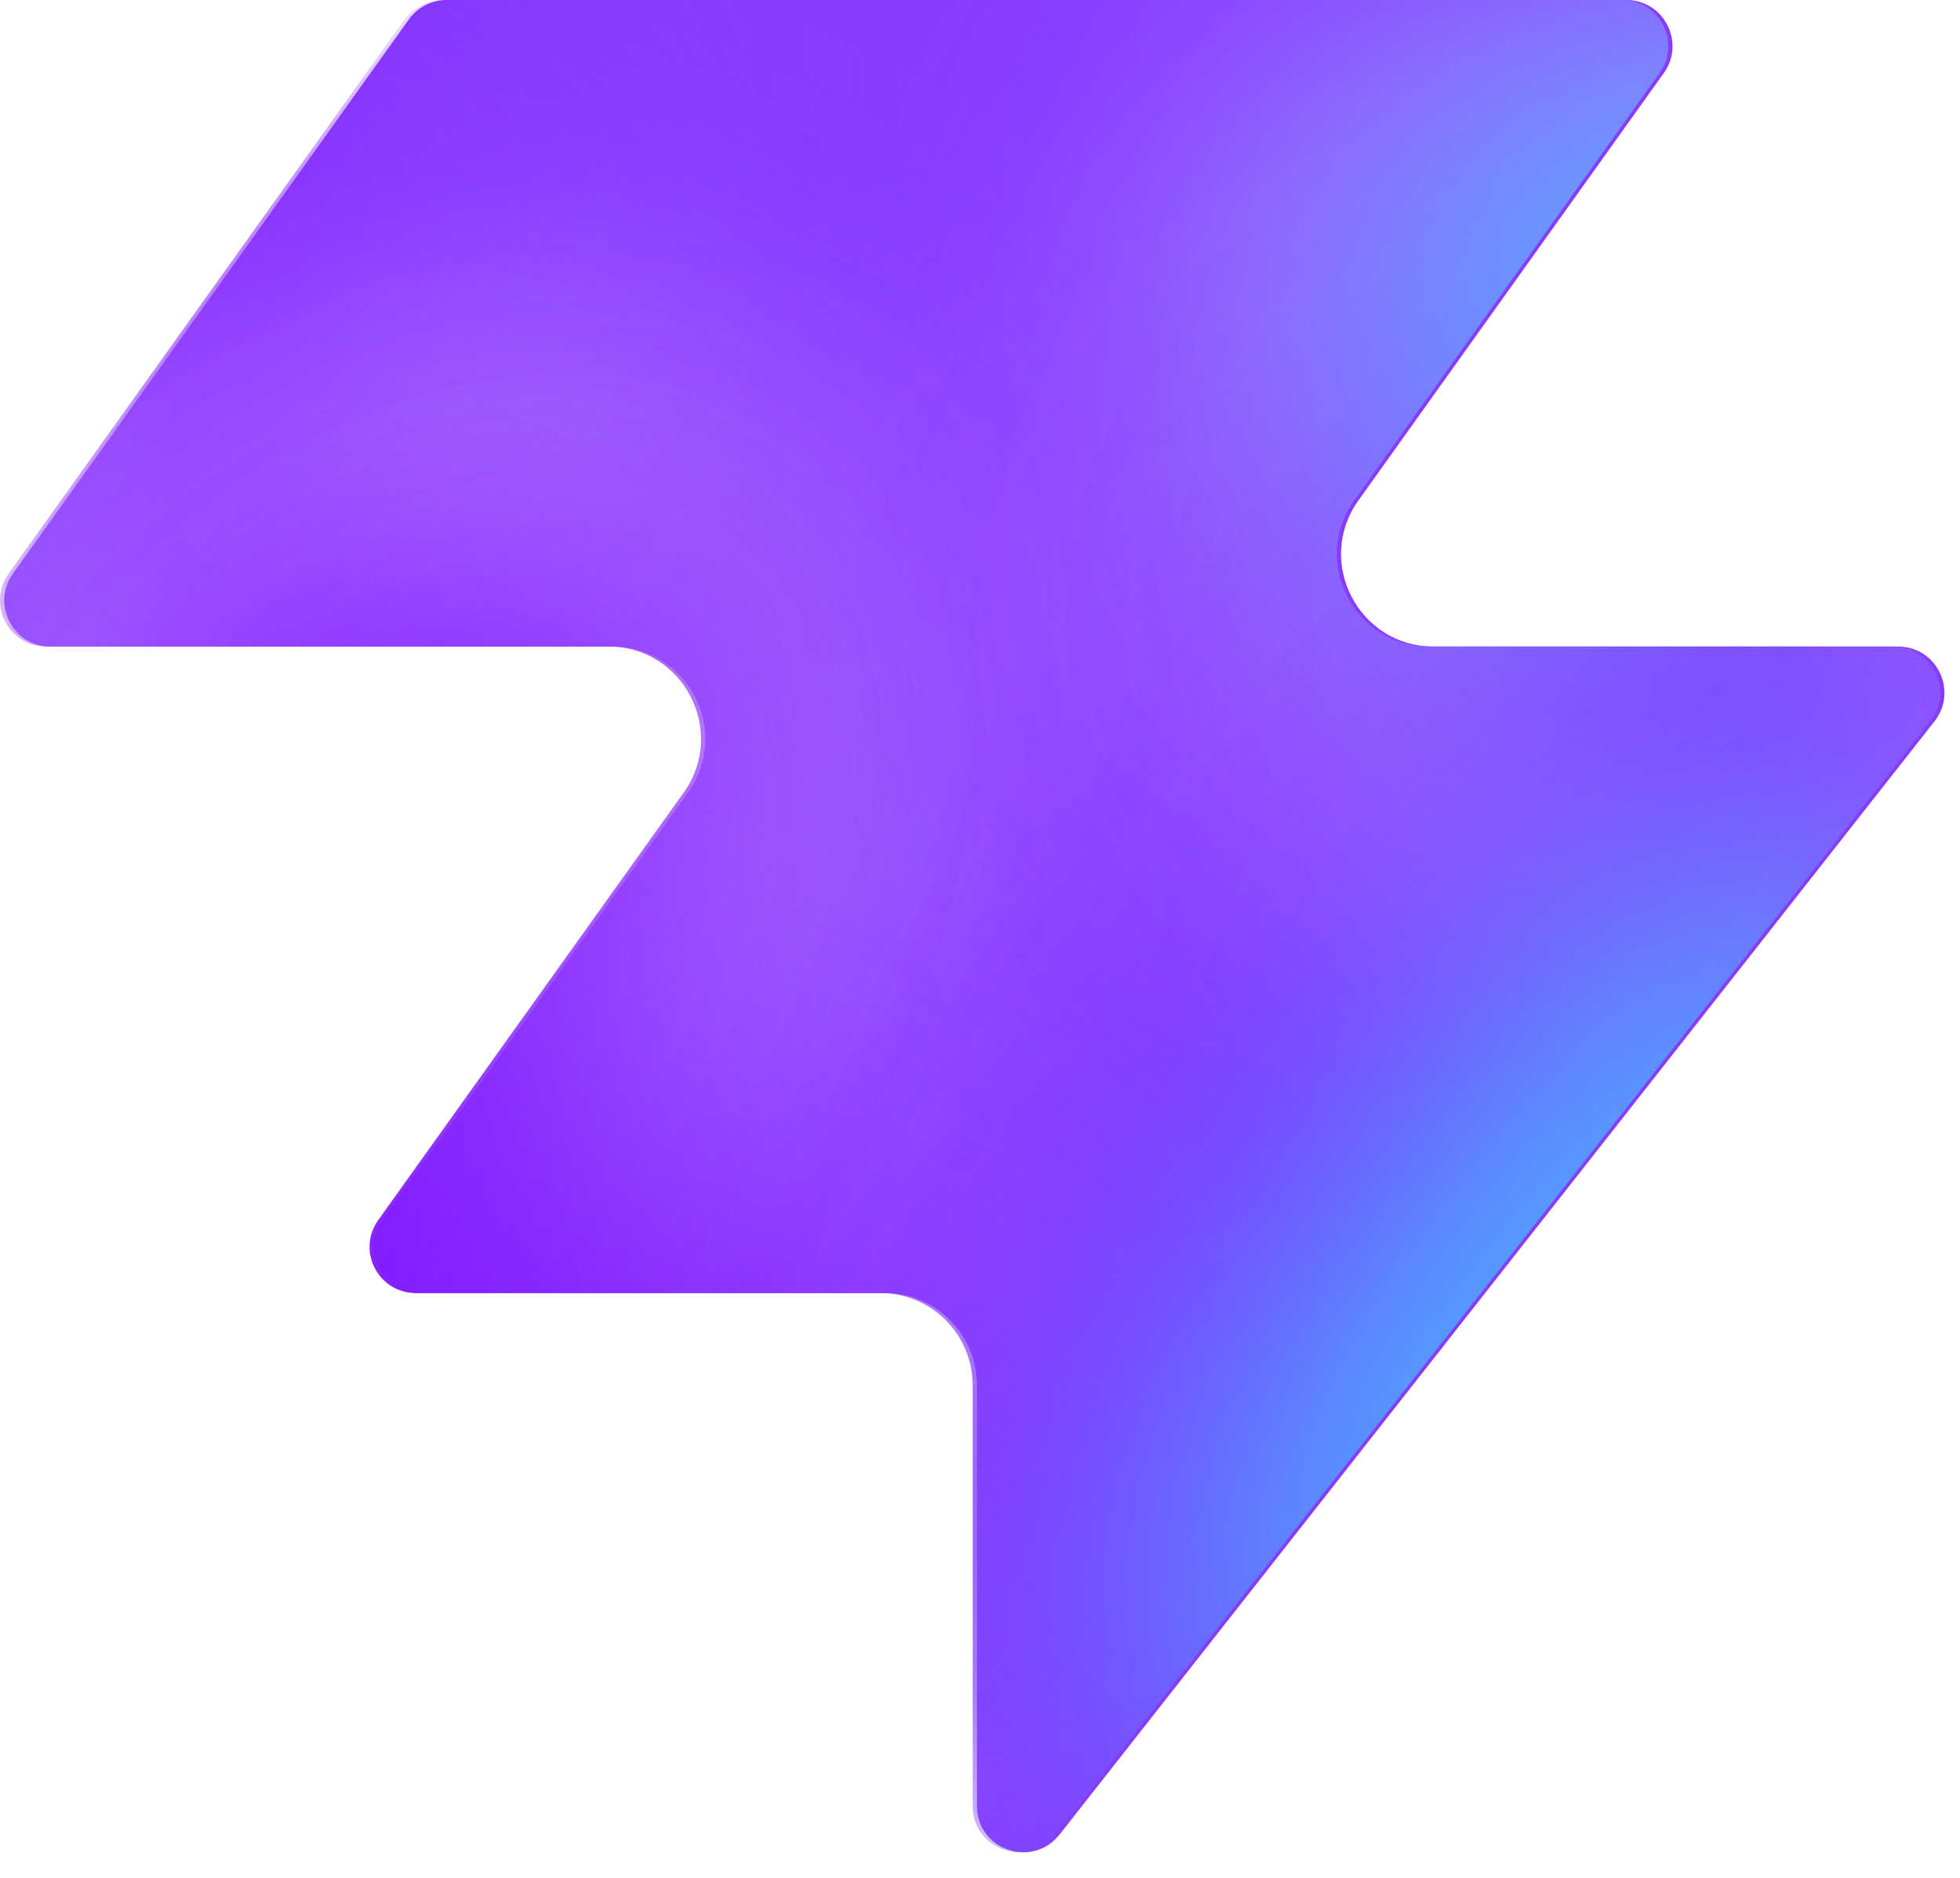
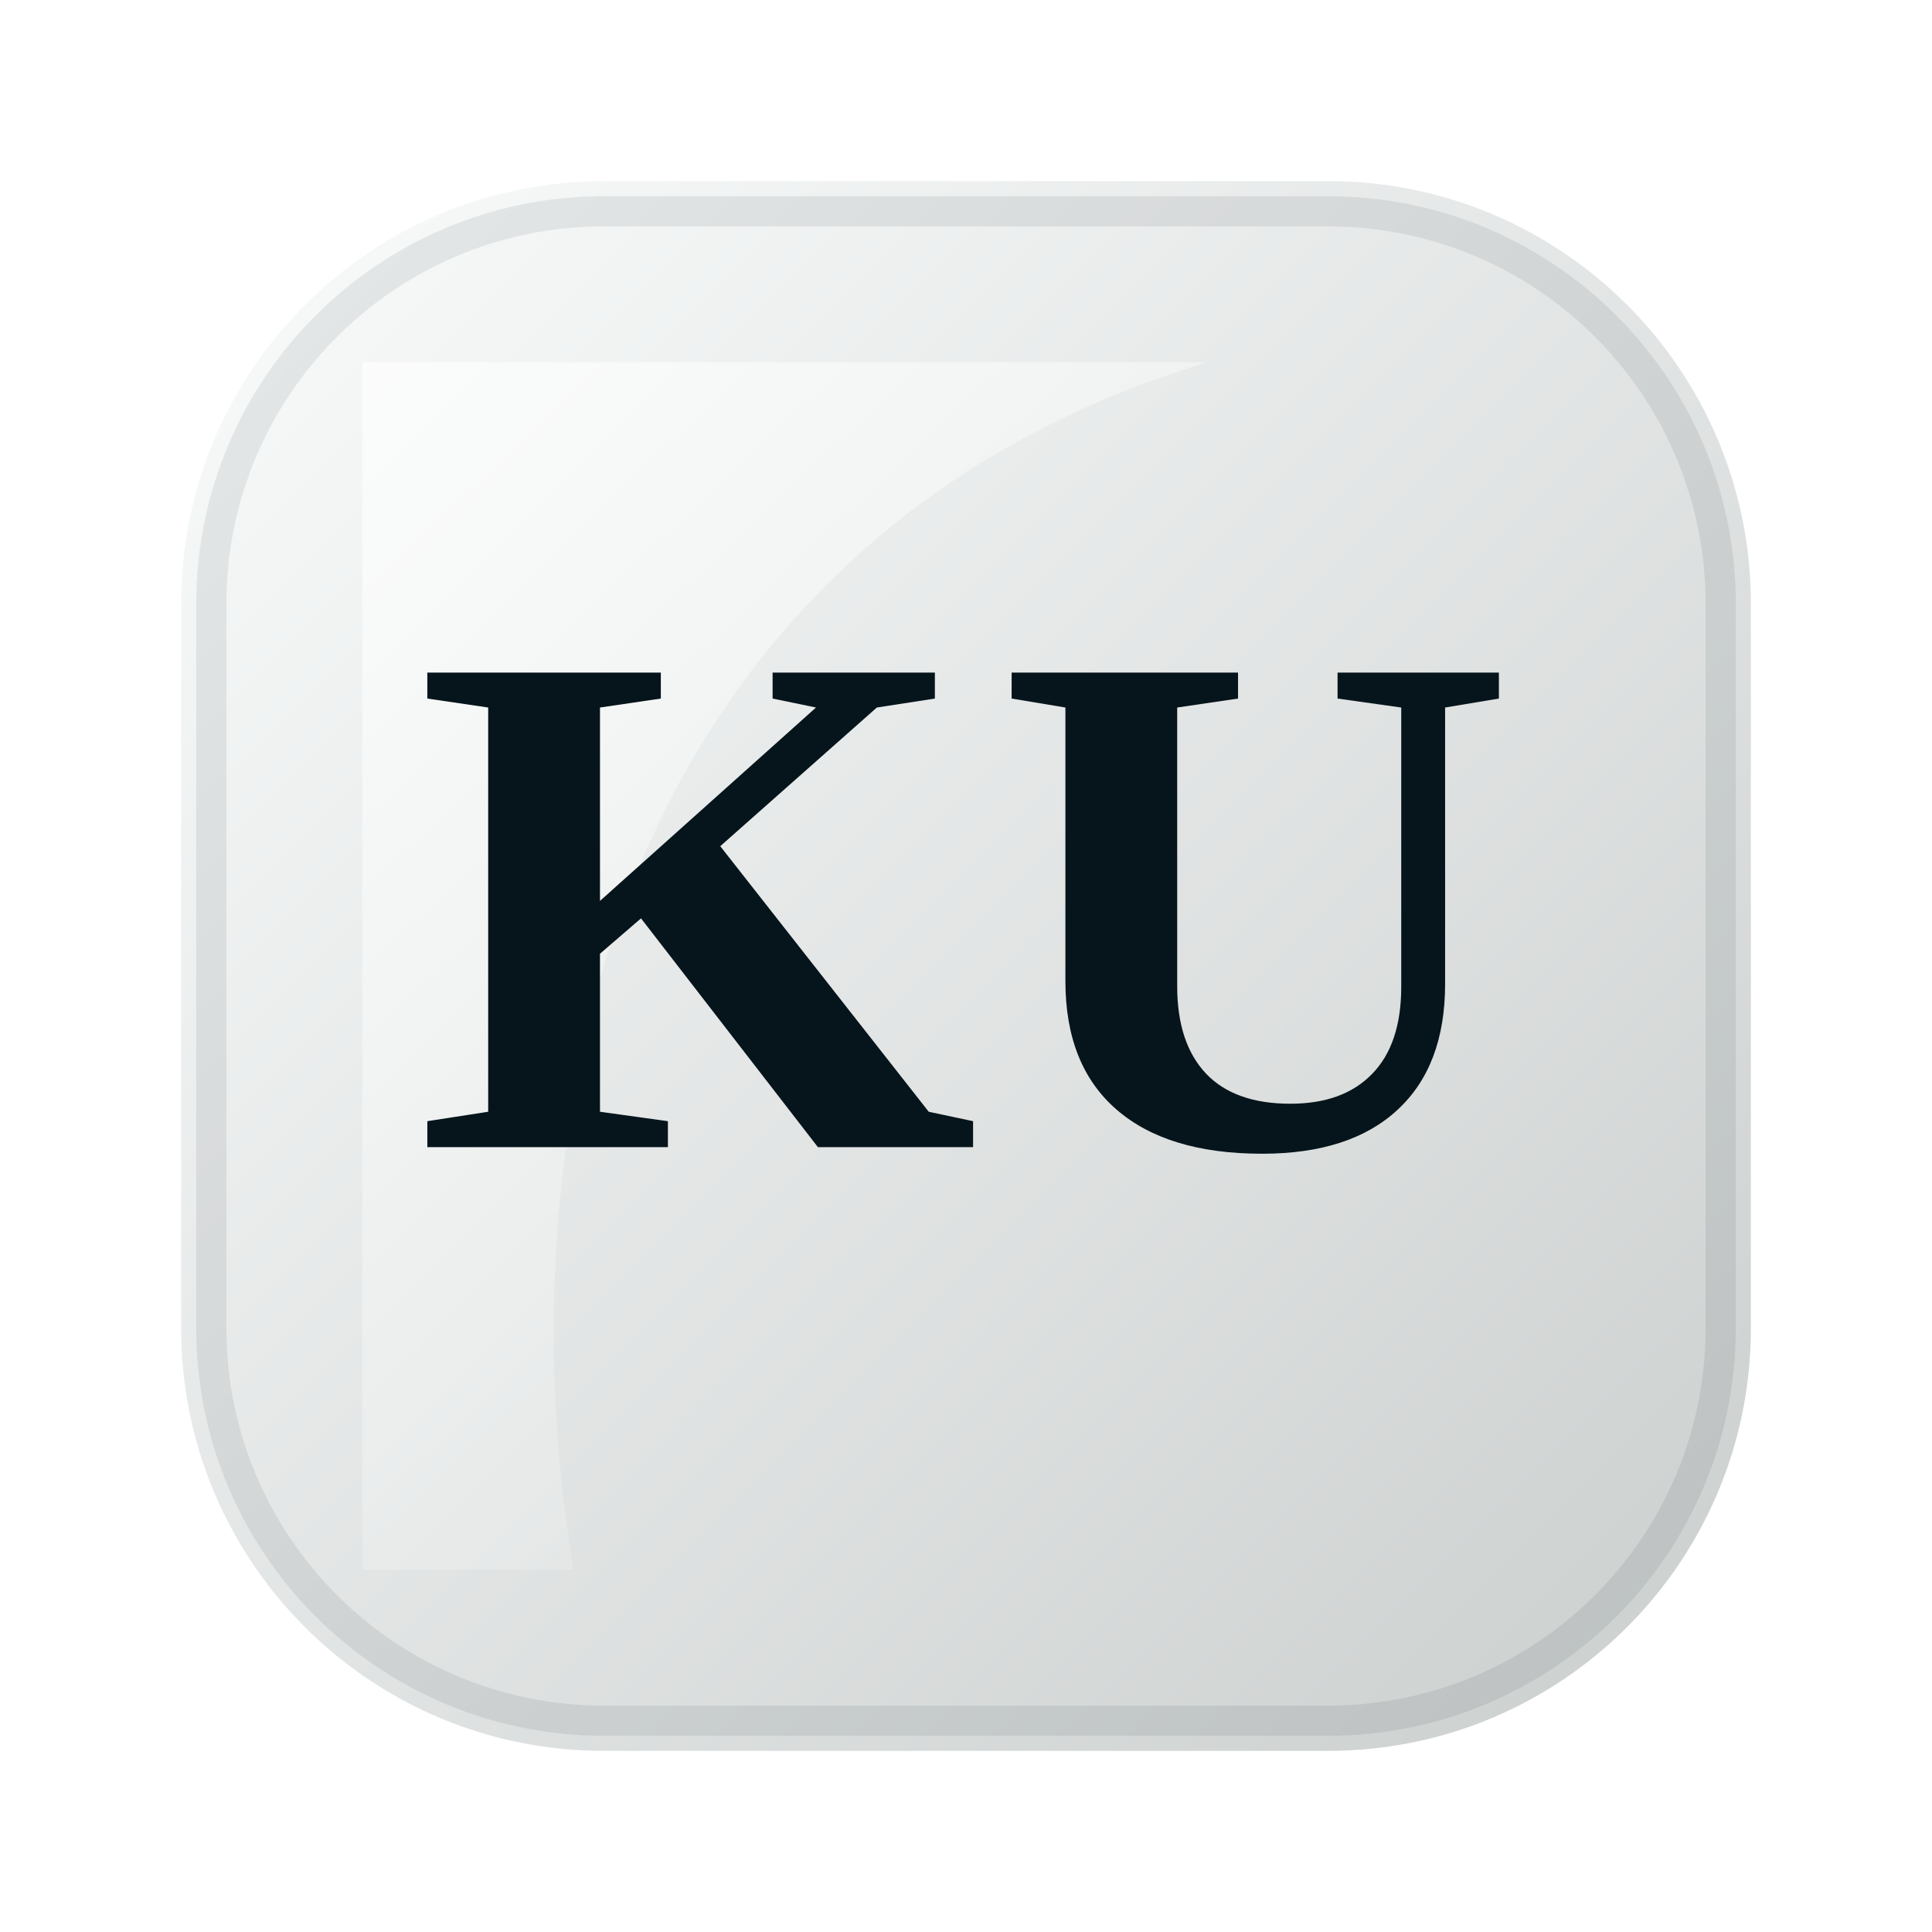
- <svg xmlns="http://www.w3.org/2000/svg" width="48" height="46" fill="none" viewBox="0 0 48 46">
-   <path fill="#863bff" d="M25.946 44.938c-.664.845-2.021.375-2.021-.698V33.937a2.26 2.26 0 0 0-2.262-2.262H10.287c-.92 0-1.456-1.04-.92-1.788l7.48-10.471c1.07-1.497 0-3.578-1.842-3.578H1.237c-.92 0-1.456-1.04-.92-1.788L10.013.474c.214-.297.556-.474.92-.474h28.894c.92 0 1.456 1.04.92 1.788l-7.48 10.471c-1.07 1.498 0 3.579 1.842 3.579h11.377c.943 0 1.473 1.088.89 1.83L25.947 44.94z" style="fill:#863bff;fill:color(display-p3 .525 .23 1);fill-opacity:1" />
-   <mask id="a" width="48" height="46" x="0" y="0" maskUnits="userSpaceOnUse" style="mask-type:alpha">
-     <path fill="#000" d="M25.842 44.938c-.664.844-2.021.375-2.021-.698V33.937a2.26 2.26 0 0 0-2.262-2.262H10.183c-.92 0-1.456-1.04-.92-1.788l7.48-10.471c1.07-1.498 0-3.579-1.842-3.579H1.133c-.92 0-1.456-1.04-.92-1.787L9.91.473c.214-.297.556-.474.92-.474h28.894c.92 0 1.456 1.04.92 1.788l-7.48 10.471c-1.07 1.498 0 3.578 1.842 3.578h11.377c.943 0 1.473 1.088.89 1.832L25.843 44.94z" style="fill:#000;fill-opacity:1" />
-   </mask>
-   <g mask="url(#a)">
-     <g filter="url(#b)">
-       <ellipse cx="5.508" cy="14.704" fill="#ede6ff" rx="5.508" ry="14.704" style="fill:#ede6ff;fill:color(display-p3 .927 .903 1);fill-opacity:1" transform="matrix(.00324 1 1 -.00324 -4.47 31.516)" />
-     </g>
-     <g filter="url(#c)">
-       <ellipse cx="10.399" cy="29.851" fill="#ede6ff" rx="10.399" ry="29.851" style="fill:#ede6ff;fill:color(display-p3 .927 .903 1);fill-opacity:1" transform="matrix(.00324 1 1 -.00324 -39.328 7.883)" />
-     </g>
-     <g filter="url(#d)">
-       <ellipse cx="5.508" cy="30.487" fill="#7e14ff" rx="5.508" ry="30.487" style="fill:#7e14ff;fill:color(display-p3 .492 .077 1);fill-opacity:1" transform="rotate(89.814 -25.913 -14.639)scale(1 -1)" />
-     </g>
-     <g filter="url(#e)">
-       <ellipse cx="5.508" cy="30.599" fill="#7e14ff" rx="5.508" ry="30.599" style="fill:#7e14ff;fill:color(display-p3 .492 .077 1);fill-opacity:1" transform="rotate(89.814 -32.644 -3.334)scale(1 -1)" />
-     </g>
-     <g filter="url(#f)">
-       <ellipse cx="5.508" cy="30.599" fill="#7e14ff" rx="5.508" ry="30.599" style="fill:#7e14ff;fill:color(display-p3 .492 .077 1);fill-opacity:1" transform="matrix(.00324 1 1 -.00324 -34.34 30.47)" />
-     </g>
-     <g filter="url(#g)">
-       <ellipse cx="14.072" cy="22.078" fill="#ede6ff" rx="14.072" ry="22.078" style="fill:#ede6ff;fill:color(display-p3 .927 .903 1);fill-opacity:1" transform="rotate(93.35 24.506 48.493)scale(-1 1)" />
-     </g>
-     <g filter="url(#h)">
-       <ellipse cx="3.47" cy="21.501" fill="#7e14ff" rx="3.47" ry="21.501" style="fill:#7e14ff;fill:color(display-p3 .492 .077 1);fill-opacity:1" transform="rotate(89.009 28.708 47.59)scale(-1 1)" />
-     </g>
-     <g filter="url(#i)">
-       <ellipse cx="3.47" cy="21.501" fill="#7e14ff" rx="3.47" ry="21.501" style="fill:#7e14ff;fill:color(display-p3 .492 .077 1);fill-opacity:1" transform="rotate(89.009 28.708 47.59)scale(-1 1)" />
-     </g>
-     <g filter="url(#j)">
-       <ellipse cx=".387" cy="8.972" fill="#7e14ff" rx="4.407" ry="29.108" style="fill:#7e14ff;fill:color(display-p3 .492 .077 1);fill-opacity:1" transform="rotate(39.51 .387 8.972)" />
-     </g>
-     <g filter="url(#k)">
-       <ellipse cx="47.523" cy="-6.092" fill="#7e14ff" rx="4.407" ry="29.108" style="fill:#7e14ff;fill:color(display-p3 .492 .077 1);fill-opacity:1" transform="rotate(37.892 47.523 -6.092)" />
-     </g>
-     <g filter="url(#l)">
-       <ellipse cx="41.412" cy="6.333" fill="#47bfff" rx="5.971" ry="9.665" style="fill:#47bfff;fill:color(display-p3 .28 .748 1);fill-opacity:1" transform="rotate(37.892 41.412 6.333)" />
-     </g>
-     <g filter="url(#m)">
-       <ellipse cx="-1.879" cy="38.332" fill="#7e14ff" rx="4.407" ry="29.108" style="fill:#7e14ff;fill:color(display-p3 .492 .077 1);fill-opacity:1" transform="rotate(37.892 -1.88 38.332)" />
-     </g>
-     <g filter="url(#n)">
-       <ellipse cx="-1.879" cy="38.332" fill="#7e14ff" rx="4.407" ry="29.108" style="fill:#7e14ff;fill:color(display-p3 .492 .077 1);fill-opacity:1" transform="rotate(37.892 -1.88 38.332)" />
-     </g>
-     <g filter="url(#o)">
-       <ellipse cx="35.651" cy="29.907" fill="#7e14ff" rx="4.407" ry="29.108" style="fill:#7e14ff;fill:color(display-p3 .492 .077 1);fill-opacity:1" transform="rotate(37.892 35.651 29.907)" />
-     </g>
-     <g filter="url(#p)">
-       <ellipse cx="38.418" cy="32.4" fill="#47bfff" rx="5.971" ry="15.297" style="fill:#47bfff;fill:color(display-p3 .28 .748 1);fill-opacity:1" transform="rotate(37.892 38.418 32.4)" />
-     </g>
-   </g>
+ <svg xmlns="http://www.w3.org/2000/svg" width="64" height="64" viewBox="0 0 64 64" fill="none">
  <defs>
-     <filter id="b" width="60.045" height="41.654" x="-19.77" y="16.149" color-interpolation-filters="sRGB" filterUnits="userSpaceOnUse">
-       <feFlood flood-opacity="0" result="BackgroundImageFix" />
-       <feBlend in="SourceGraphic" in2="BackgroundImageFix" result="shape" />
-       <feGaussianBlur result="effect1_foregroundBlur_2002_17158" stdDeviation="7.659" />
-     </filter>
-     <filter id="c" width="90.34" height="51.437" x="-54.613" y="-7.533" color-interpolation-filters="sRGB" filterUnits="userSpaceOnUse">
-       <feFlood flood-opacity="0" result="BackgroundImageFix" />
-       <feBlend in="SourceGraphic" in2="BackgroundImageFix" result="shape" />
-       <feGaussianBlur result="effect1_foregroundBlur_2002_17158" stdDeviation="7.659" />
-     </filter>
-     <filter id="d" width="79.355" height="29.4" x="-49.64" y="2.03" color-interpolation-filters="sRGB" filterUnits="userSpaceOnUse">
-       <feFlood flood-opacity="0" result="BackgroundImageFix" />
-       <feBlend in="SourceGraphic" in2="BackgroundImageFix" result="shape" />
-       <feGaussianBlur result="effect1_foregroundBlur_2002_17158" stdDeviation="4.596" />
-     </filter>
-     <filter id="e" width="79.579" height="29.4" x="-45.045" y="20.029" color-interpolation-filters="sRGB" filterUnits="userSpaceOnUse">
-       <feFlood flood-opacity="0" result="BackgroundImageFix" />
-       <feBlend in="SourceGraphic" in2="BackgroundImageFix" result="shape" />
-       <feGaussianBlur result="effect1_foregroundBlur_2002_17158" stdDeviation="4.596" />
-     </filter>
-     <filter id="f" width="79.579" height="29.4" x="-43.513" y="21.178" color-interpolation-filters="sRGB" filterUnits="userSpaceOnUse">
-       <feFlood flood-opacity="0" result="BackgroundImageFix" />
-       <feBlend in="SourceGraphic" in2="BackgroundImageFix" result="shape" />
-       <feGaussianBlur result="effect1_foregroundBlur_2002_17158" stdDeviation="4.596" />
-     </filter>
-     <filter id="g" width="74.749" height="58.852" x="15.756" y="-17.901" color-interpolation-filters="sRGB" filterUnits="userSpaceOnUse">
-       <feFlood flood-opacity="0" result="BackgroundImageFix" />
-       <feBlend in="SourceGraphic" in2="BackgroundImageFix" result="shape" />
-       <feGaussianBlur result="effect1_foregroundBlur_2002_17158" stdDeviation="7.659" />
-     </filter>
-     <filter id="h" width="61.377" height="25.362" x="23.548" y="2.284" color-interpolation-filters="sRGB" filterUnits="userSpaceOnUse">
-       <feFlood flood-opacity="0" result="BackgroundImageFix" />
-       <feBlend in="SourceGraphic" in2="BackgroundImageFix" result="shape" />
-       <feGaussianBlur result="effect1_foregroundBlur_2002_17158" stdDeviation="4.596" />
-     </filter>
-     <filter id="i" width="61.377" height="25.362" x="23.548" y="2.284" color-interpolation-filters="sRGB" filterUnits="userSpaceOnUse">
-       <feFlood flood-opacity="0" result="BackgroundImageFix" />
-       <feBlend in="SourceGraphic" in2="BackgroundImageFix" result="shape" />
-       <feGaussianBlur result="effect1_foregroundBlur_2002_17158" stdDeviation="4.596" />
-     </filter>
-     <filter id="j" width="56.045" height="63.649" x="-27.636" y="-22.853" color-interpolation-filters="sRGB" filterUnits="userSpaceOnUse">
-       <feFlood flood-opacity="0" result="BackgroundImageFix" />
-       <feBlend in="SourceGraphic" in2="BackgroundImageFix" result="shape" />
-       <feGaussianBlur result="effect1_foregroundBlur_2002_17158" stdDeviation="4.596" />
-     </filter>
-     <filter id="k" width="54.814" height="64.646" x="20.116" y="-38.415" color-interpolation-filters="sRGB" filterUnits="userSpaceOnUse">
-       <feFlood flood-opacity="0" result="BackgroundImageFix" />
-       <feBlend in="SourceGraphic" in2="BackgroundImageFix" result="shape" />
-       <feGaussianBlur result="effect1_foregroundBlur_2002_17158" stdDeviation="4.596" />
-     </filter>
-     <filter id="l" width="33.541" height="35.313" x="24.641" y="-11.323" color-interpolation-filters="sRGB" filterUnits="userSpaceOnUse">
-       <feFlood flood-opacity="0" result="BackgroundImageFix" />
-       <feBlend in="SourceGraphic" in2="BackgroundImageFix" result="shape" />
-       <feGaussianBlur result="effect1_foregroundBlur_2002_17158" stdDeviation="4.596" />
-     </filter>
-     <filter id="m" width="54.814" height="64.646" x="-29.286" y="6.009" color-interpolation-filters="sRGB" filterUnits="userSpaceOnUse">
-       <feFlood flood-opacity="0" result="BackgroundImageFix" />
-       <feBlend in="SourceGraphic" in2="BackgroundImageFix" result="shape" />
-       <feGaussianBlur result="effect1_foregroundBlur_2002_17158" stdDeviation="4.596" />
-     </filter>
-     <filter id="n" width="54.814" height="64.646" x="-29.286" y="6.009" color-interpolation-filters="sRGB" filterUnits="userSpaceOnUse">
-       <feFlood flood-opacity="0" result="BackgroundImageFix" />
-       <feBlend in="SourceGraphic" in2="BackgroundImageFix" result="shape" />
-       <feGaussianBlur result="effect1_foregroundBlur_2002_17158" stdDeviation="4.596" />
-     </filter>
-     <filter id="o" width="54.814" height="64.646" x="8.244" y="-2.416" color-interpolation-filters="sRGB" filterUnits="userSpaceOnUse">
-       <feFlood flood-opacity="0" result="BackgroundImageFix" />
-       <feBlend in="SourceGraphic" in2="BackgroundImageFix" result="shape" />
-       <feGaussianBlur result="effect1_foregroundBlur_2002_17158" stdDeviation="4.596" />
-     </filter>
-     <filter id="p" width="39.409" height="43.623" x="18.713" y="10.588" color-interpolation-filters="sRGB" filterUnits="userSpaceOnUse">
-       <feFlood flood-opacity="0" result="BackgroundImageFix" />
-       <feBlend in="SourceGraphic" in2="BackgroundImageFix" result="shape" />
-       <feGaussianBlur result="effect1_foregroundBlur_2002_17158" stdDeviation="4.596" />
-     </filter>
+     <linearGradient id="bg" x1="8" y1="8" x2="56" y2="56" gradientUnits="userSpaceOnUse">
+       <stop stop-color="#F8FAFA" />
+       <stop offset="1" stop-color="#CCD0CF" />
+     </linearGradient>
+     <linearGradient id="shine" x1="12" y1="10" x2="46" y2="46" gradientUnits="userSpaceOnUse">
+       <stop stop-color="#FFFFFF" stop-opacity="0.9" />
+       <stop offset="1" stop-color="#FFFFFF" stop-opacity="0" />
+     </linearGradient>
  </defs>
+   <rect x="6" y="6" width="52" height="52" rx="14" fill="url(#bg)" />
+   <rect x="7" y="7" width="50" height="50" rx="13" stroke="#06141B" stroke-opacity="0.08" />
+   <path d="M12 12h28c-10 3-17 10-20 20-2 7-2 14-1 20H12V12Z" fill="url(#shine)" opacity="0.7" />
+   <text x="32" y="38" text-anchor="middle" font-family="Georgia, 'Times New Roman', serif" font-size="24" font-weight="700" letter-spacing="0.5" fill="#06141B">
+     KU
+   </text>
</svg>
